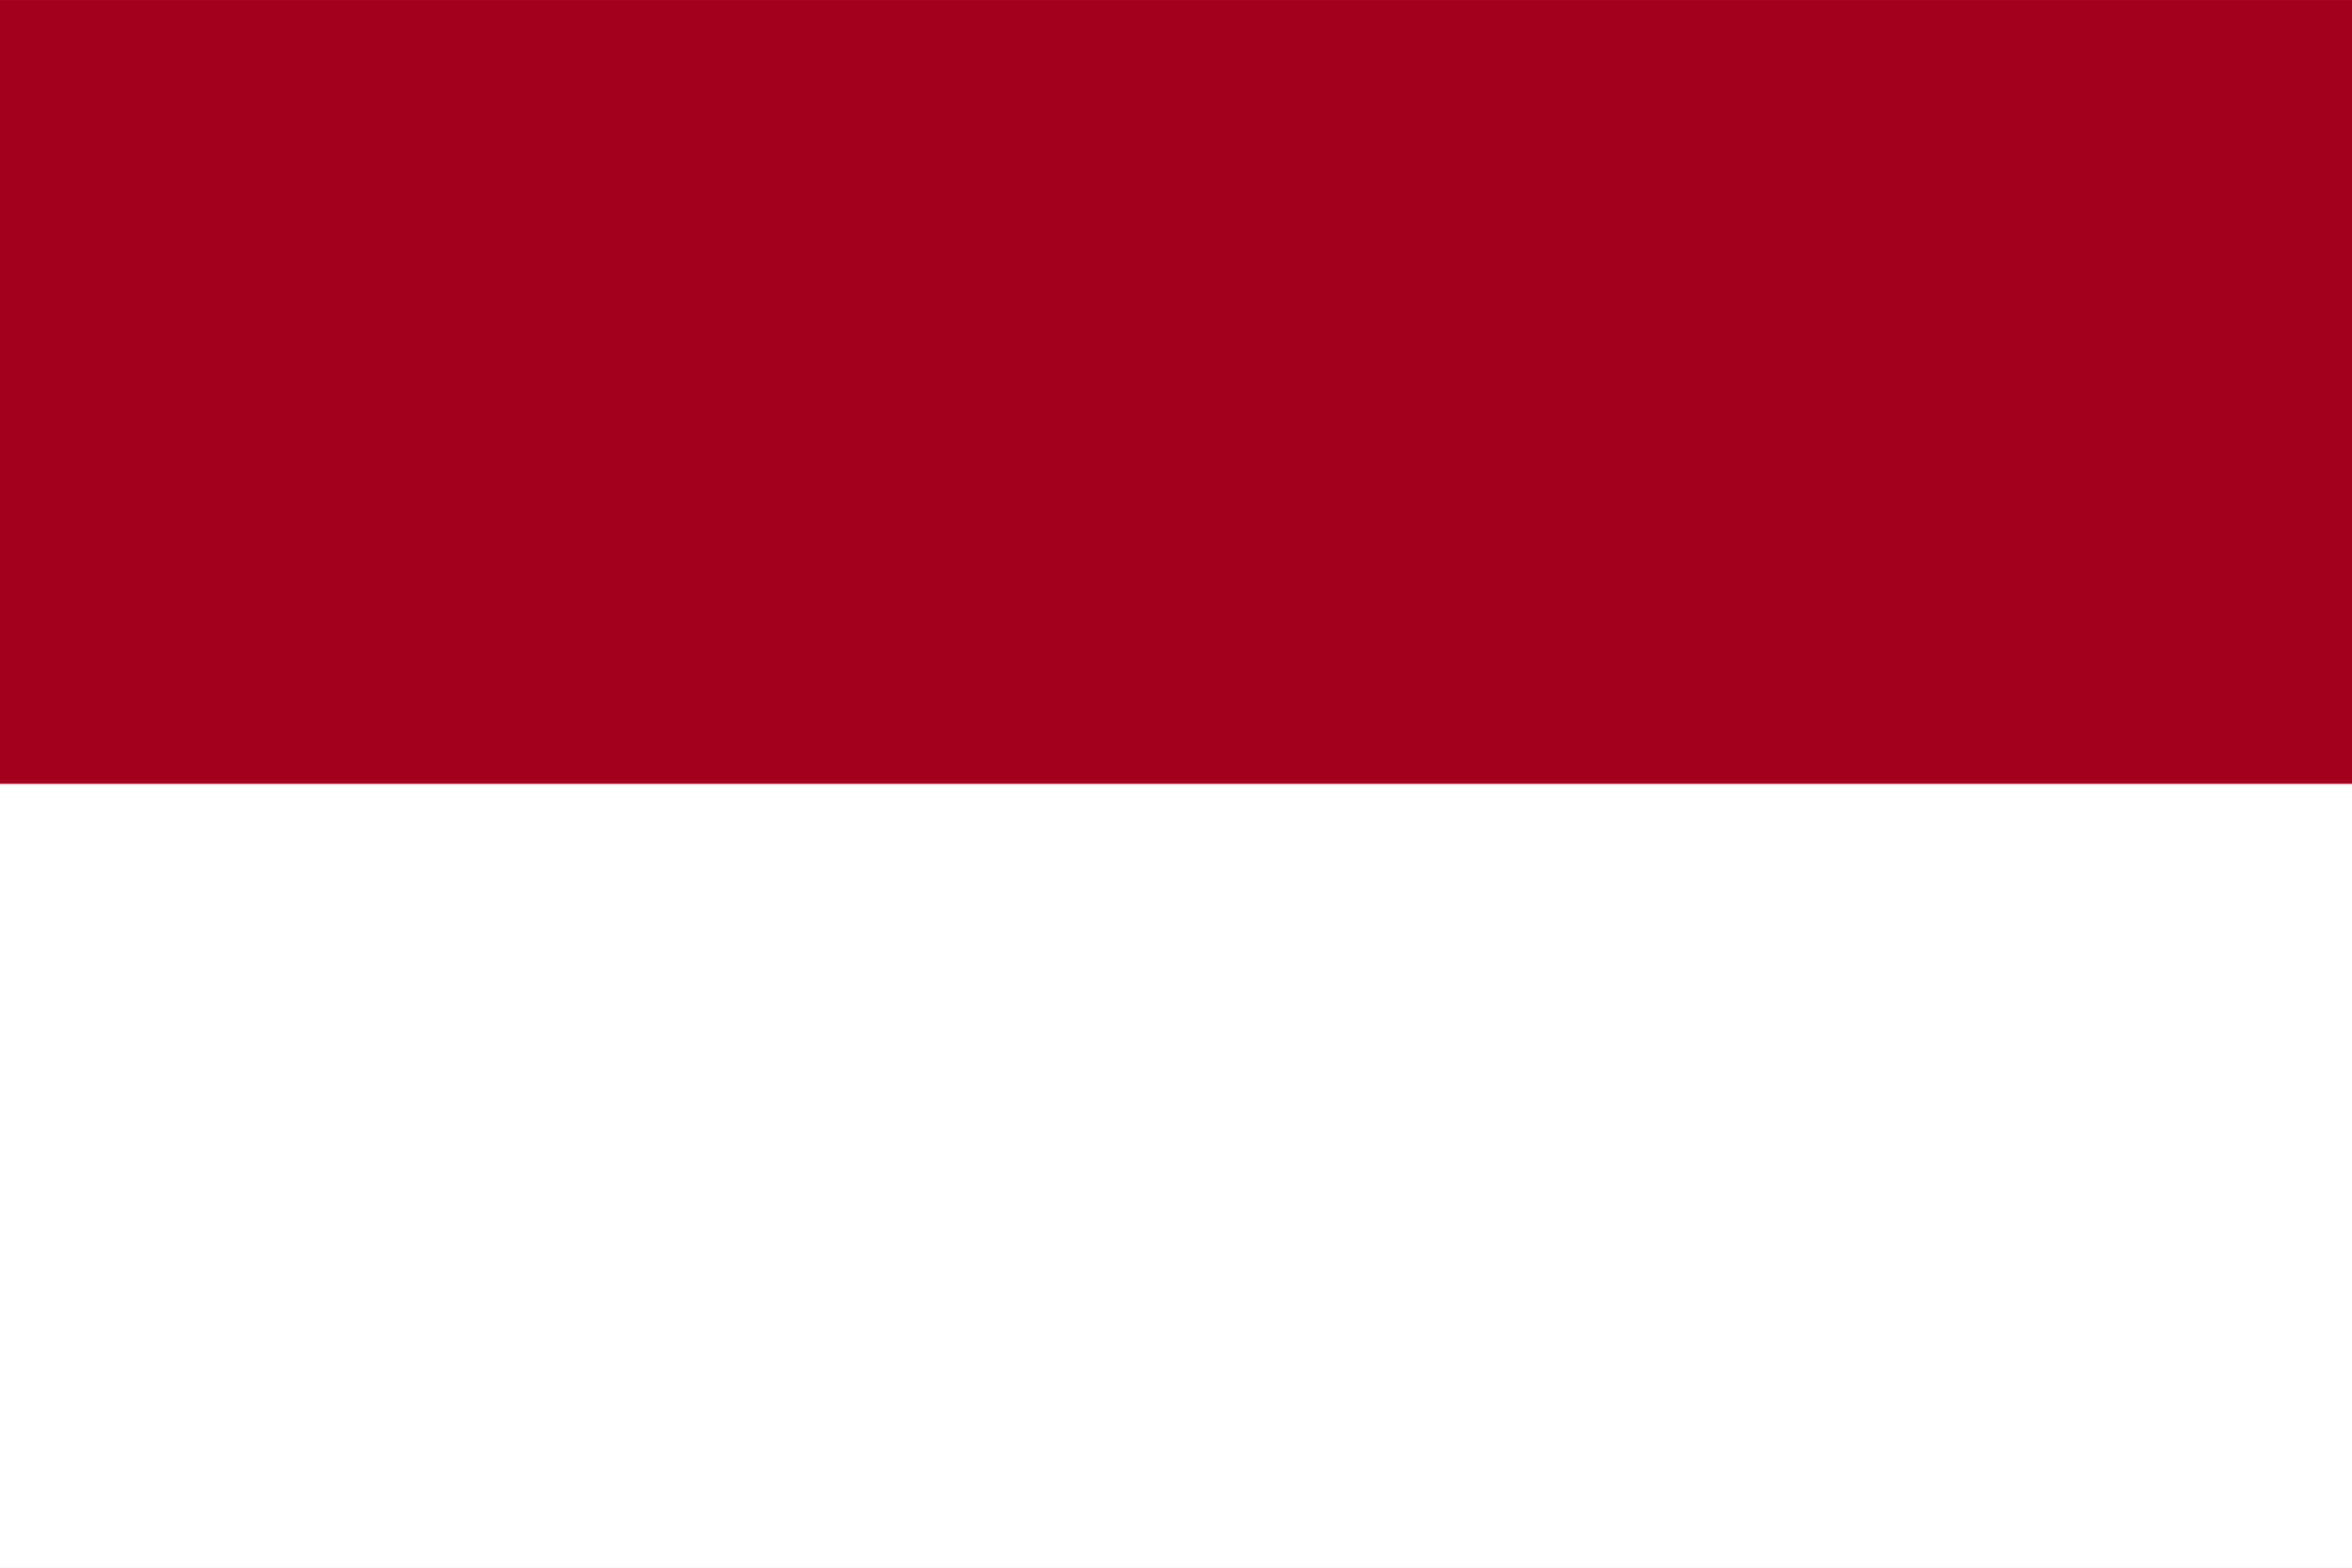
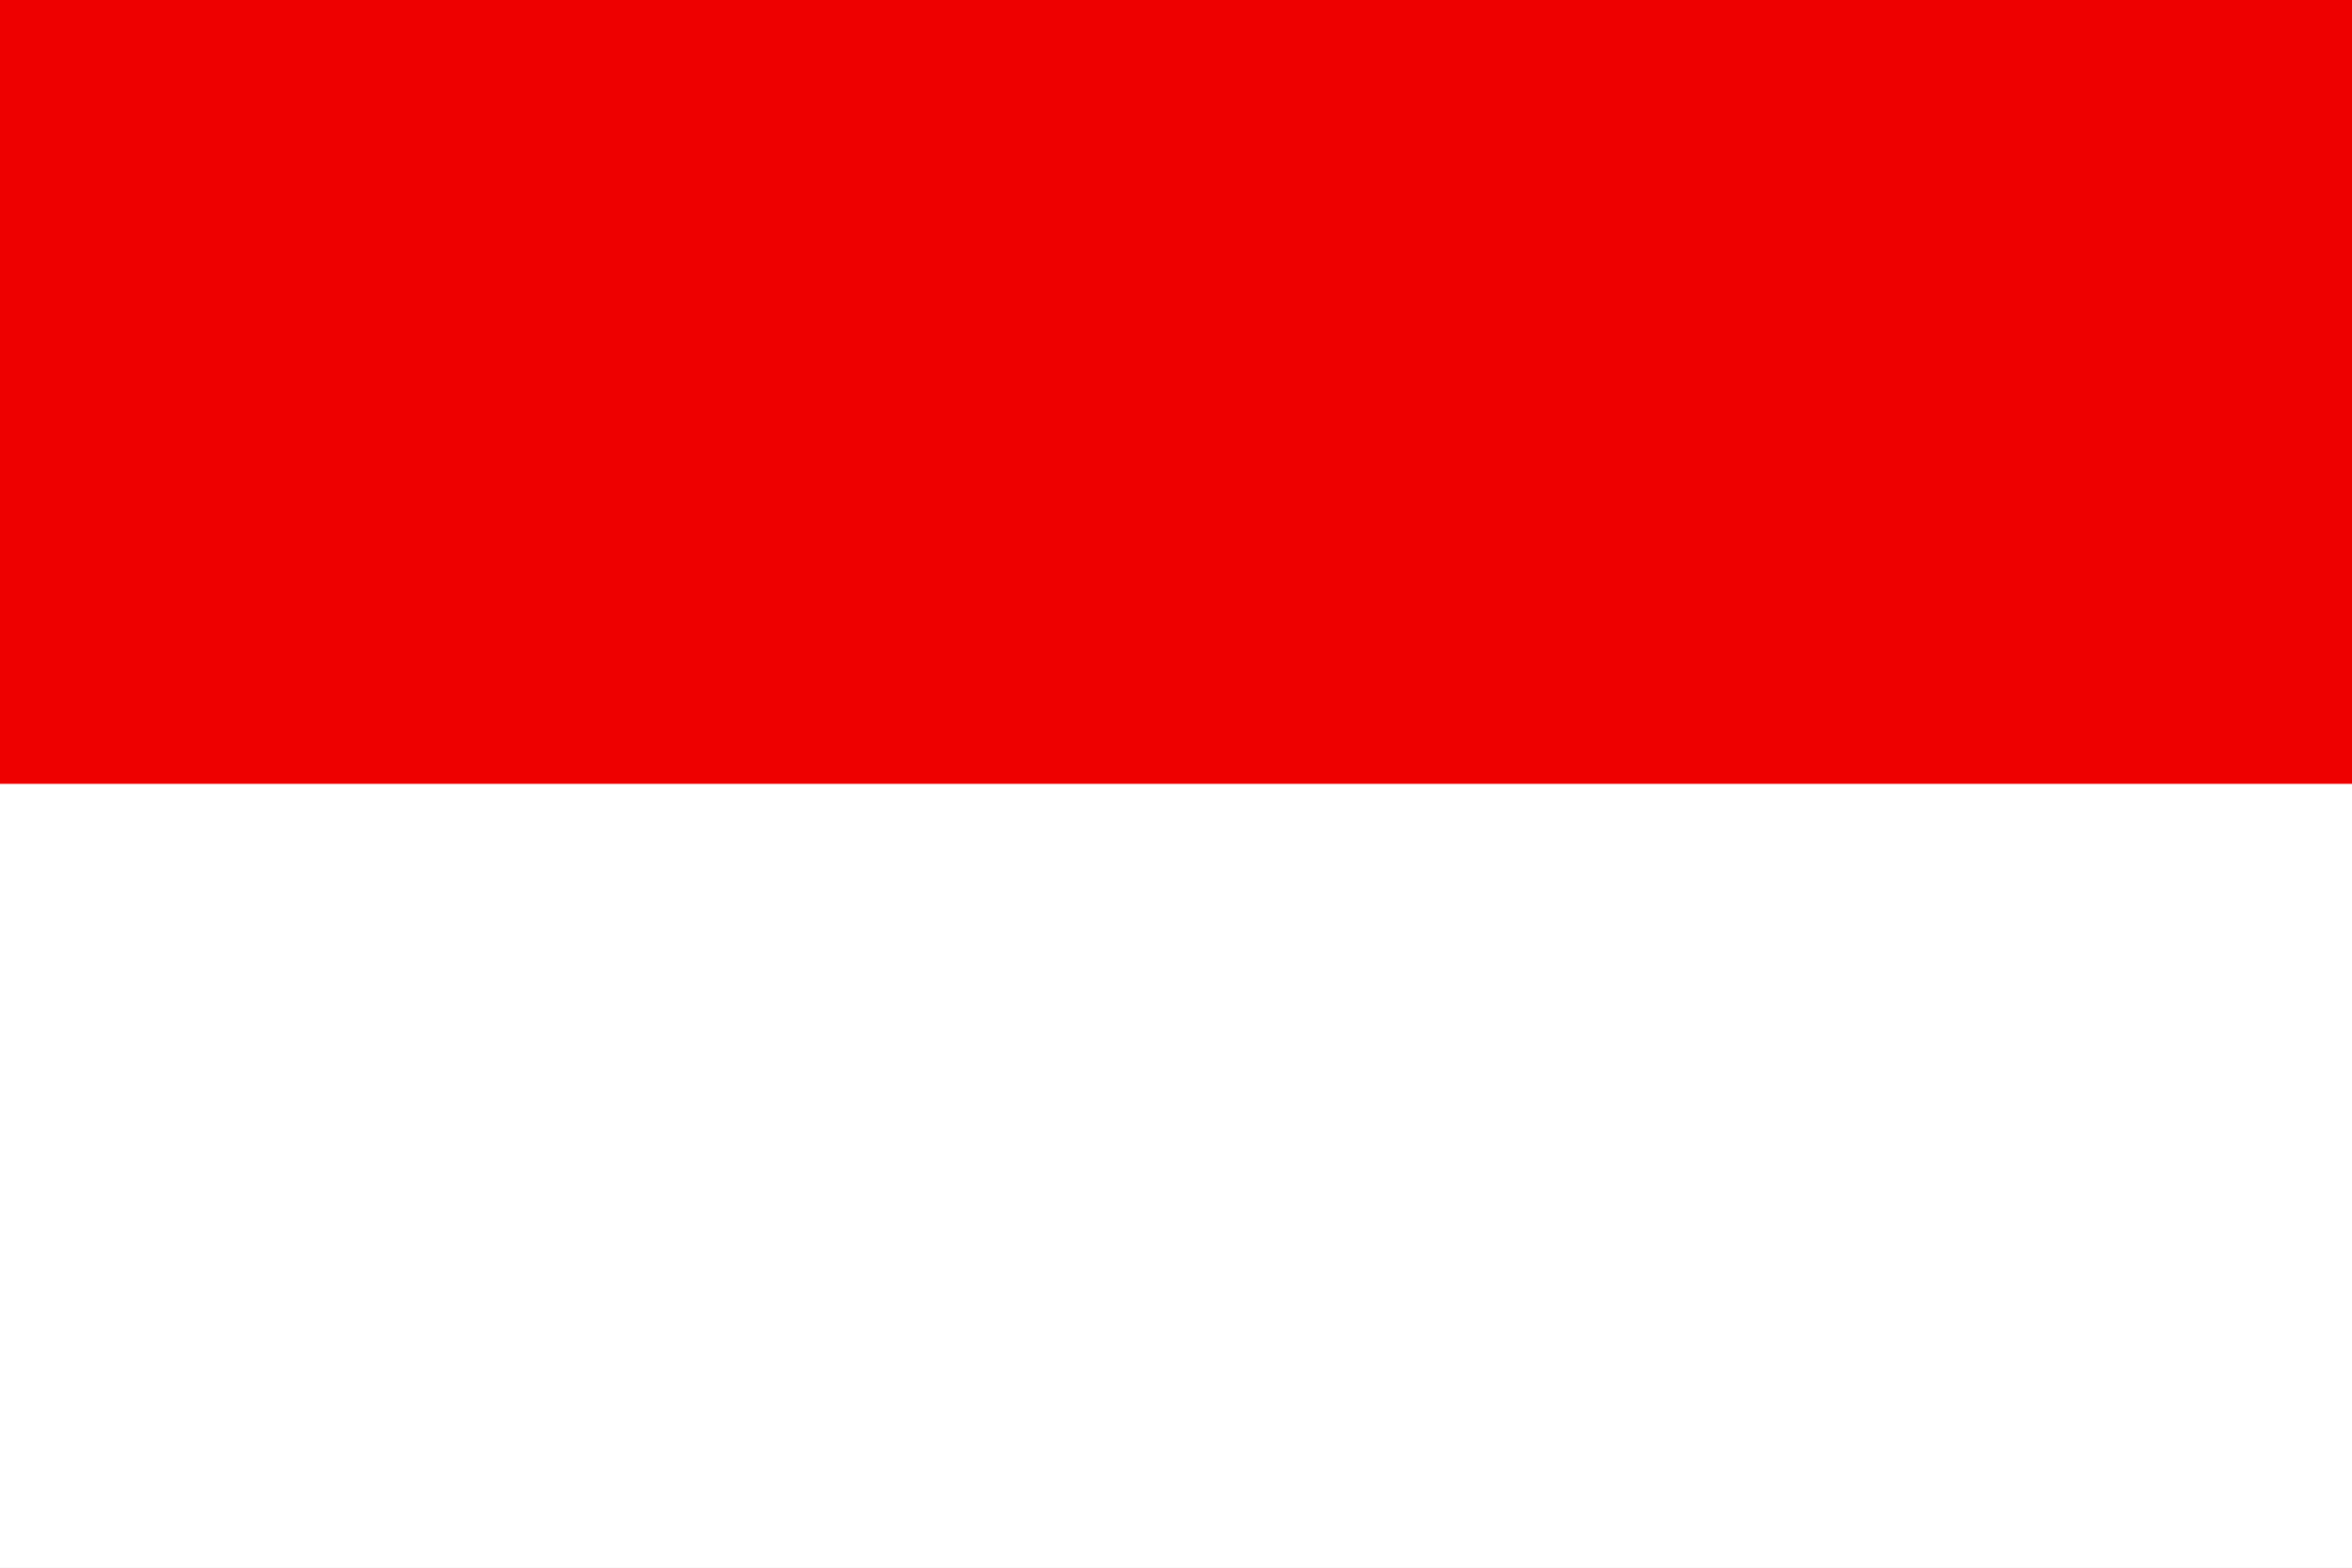
<svg xmlns="http://www.w3.org/2000/svg" viewBox="0 85.333 512 341.333">
-   <rect y="85.337" fill="#FFFFFF" width="512" height="341.326" />
-   <rect y="85.337" fill="#A2001D" width="512" height="170.663" />
+   <rect y="85.333" fill="#FFFFFF" width="512" height="341.333" />
+   <rect y="85.333" fill="#EE0000" width="512" height="170.667" />
</svg>
